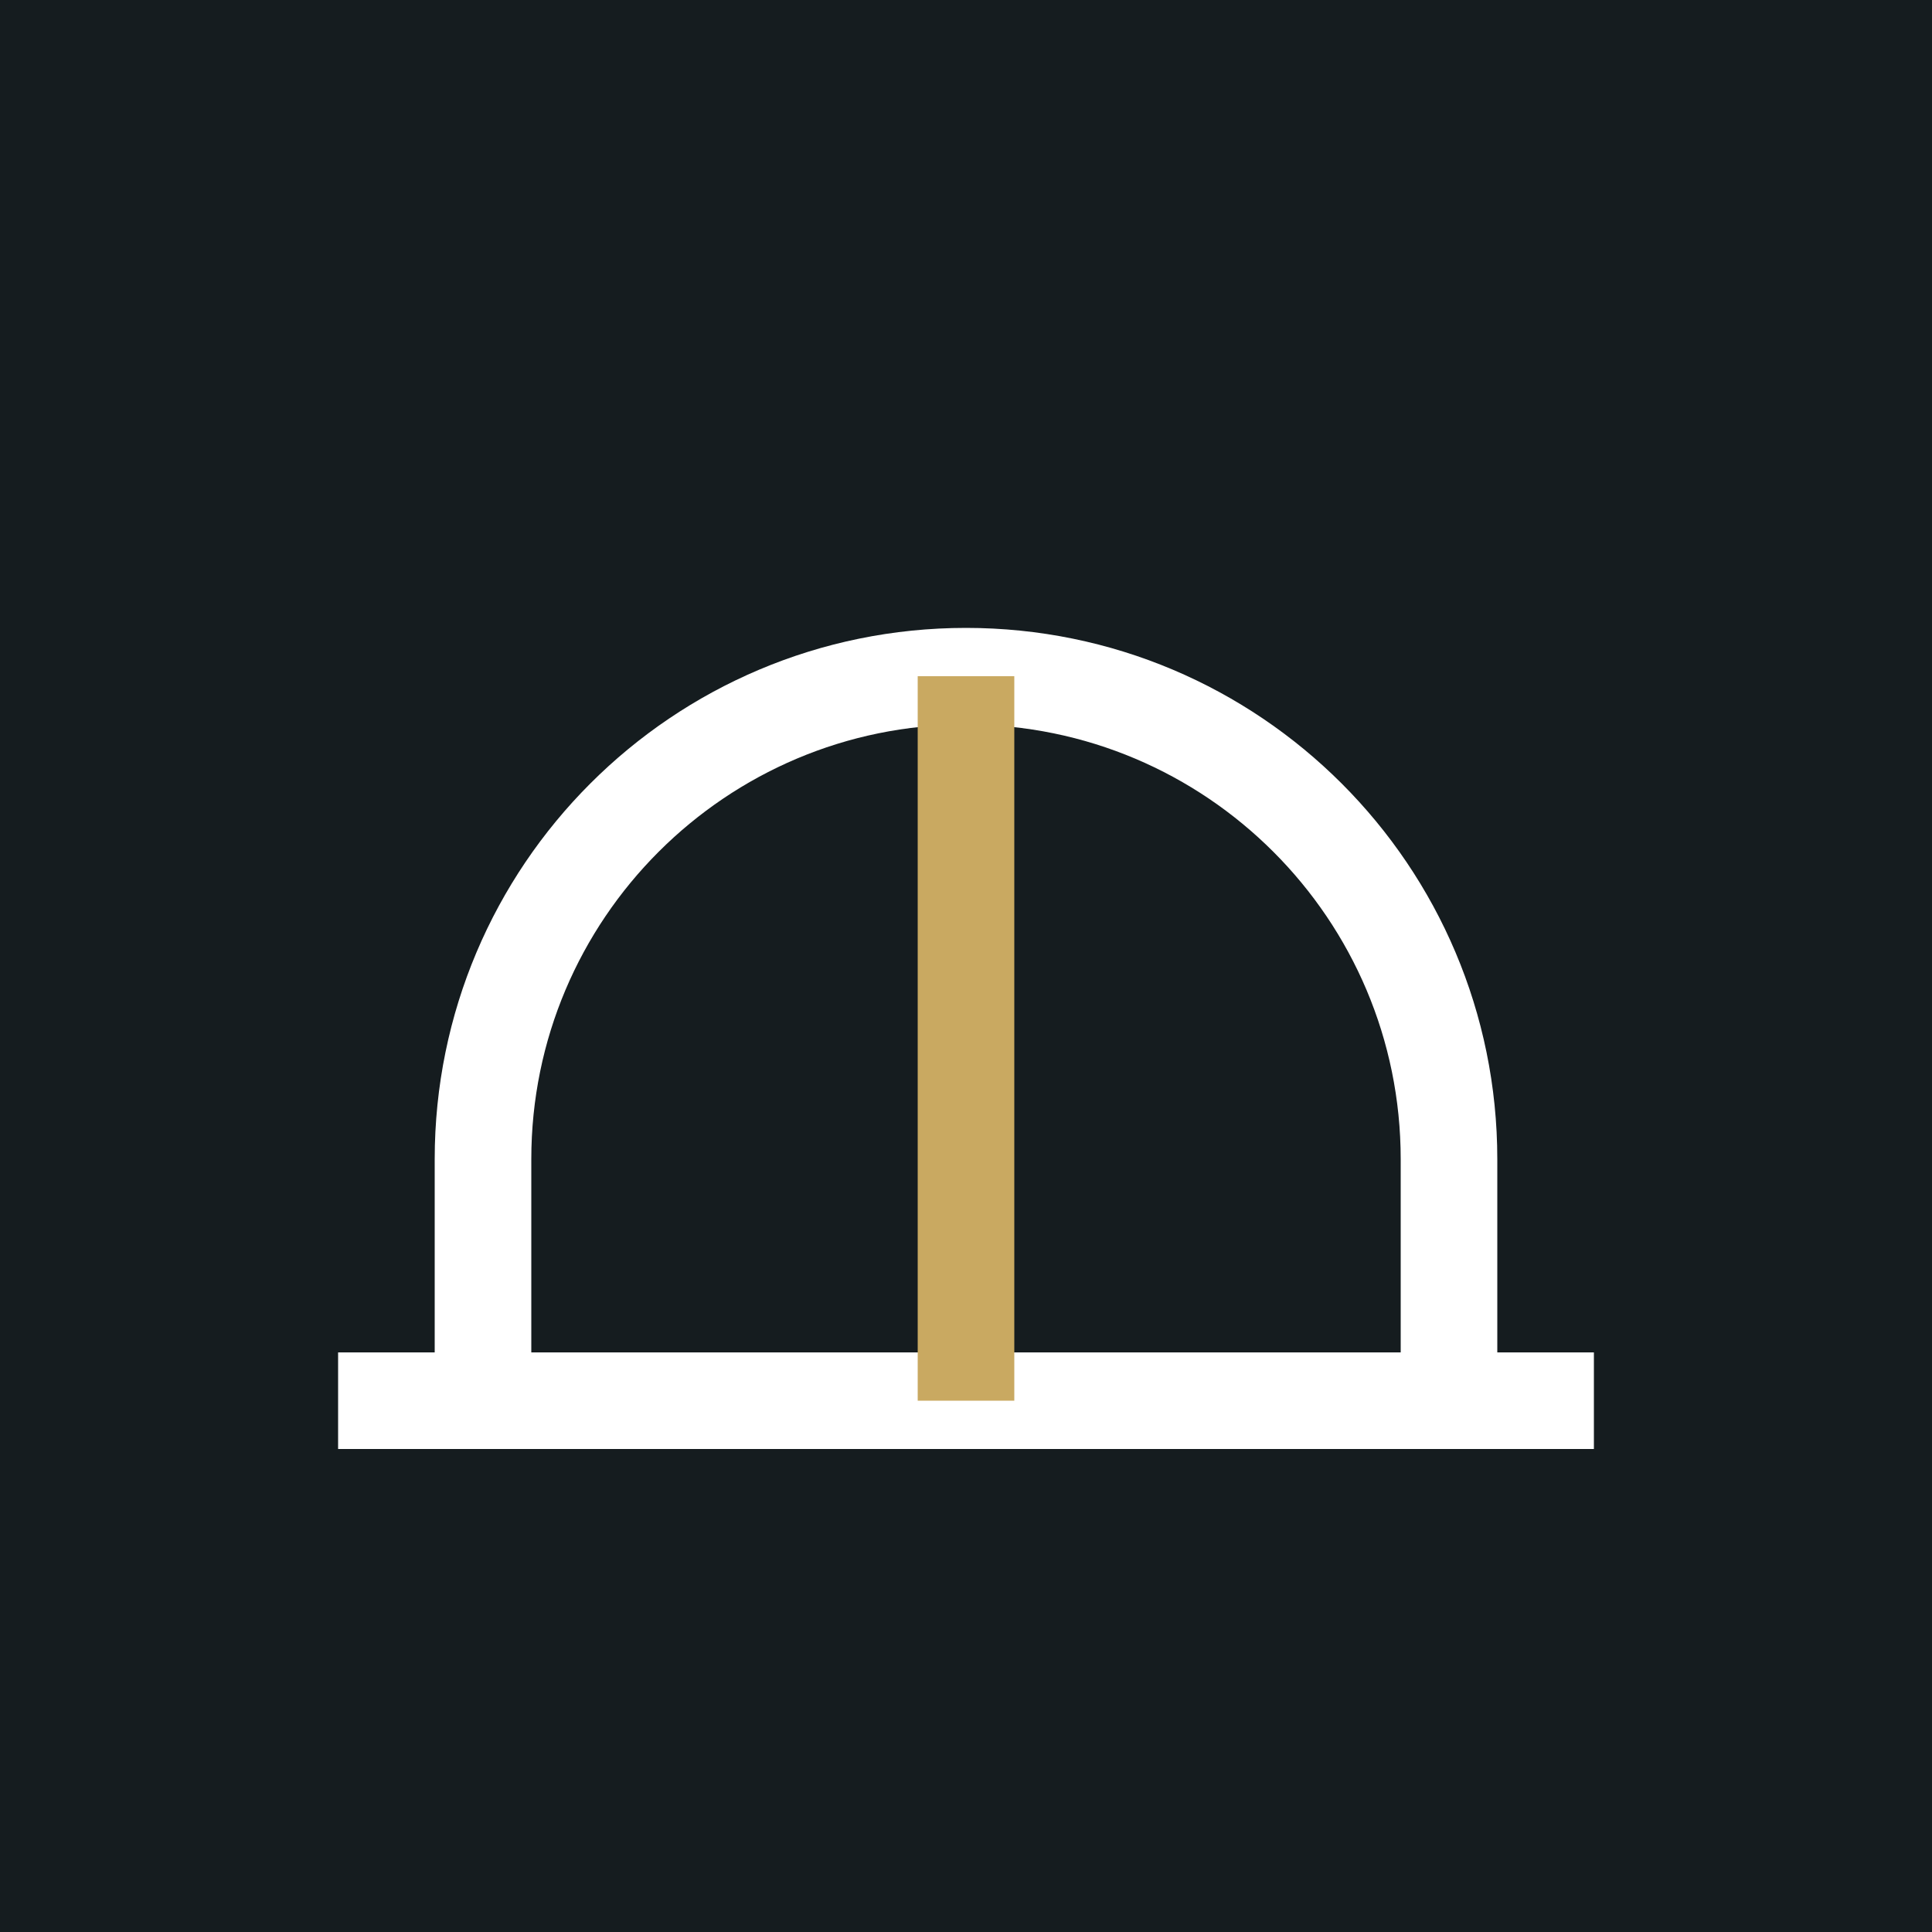
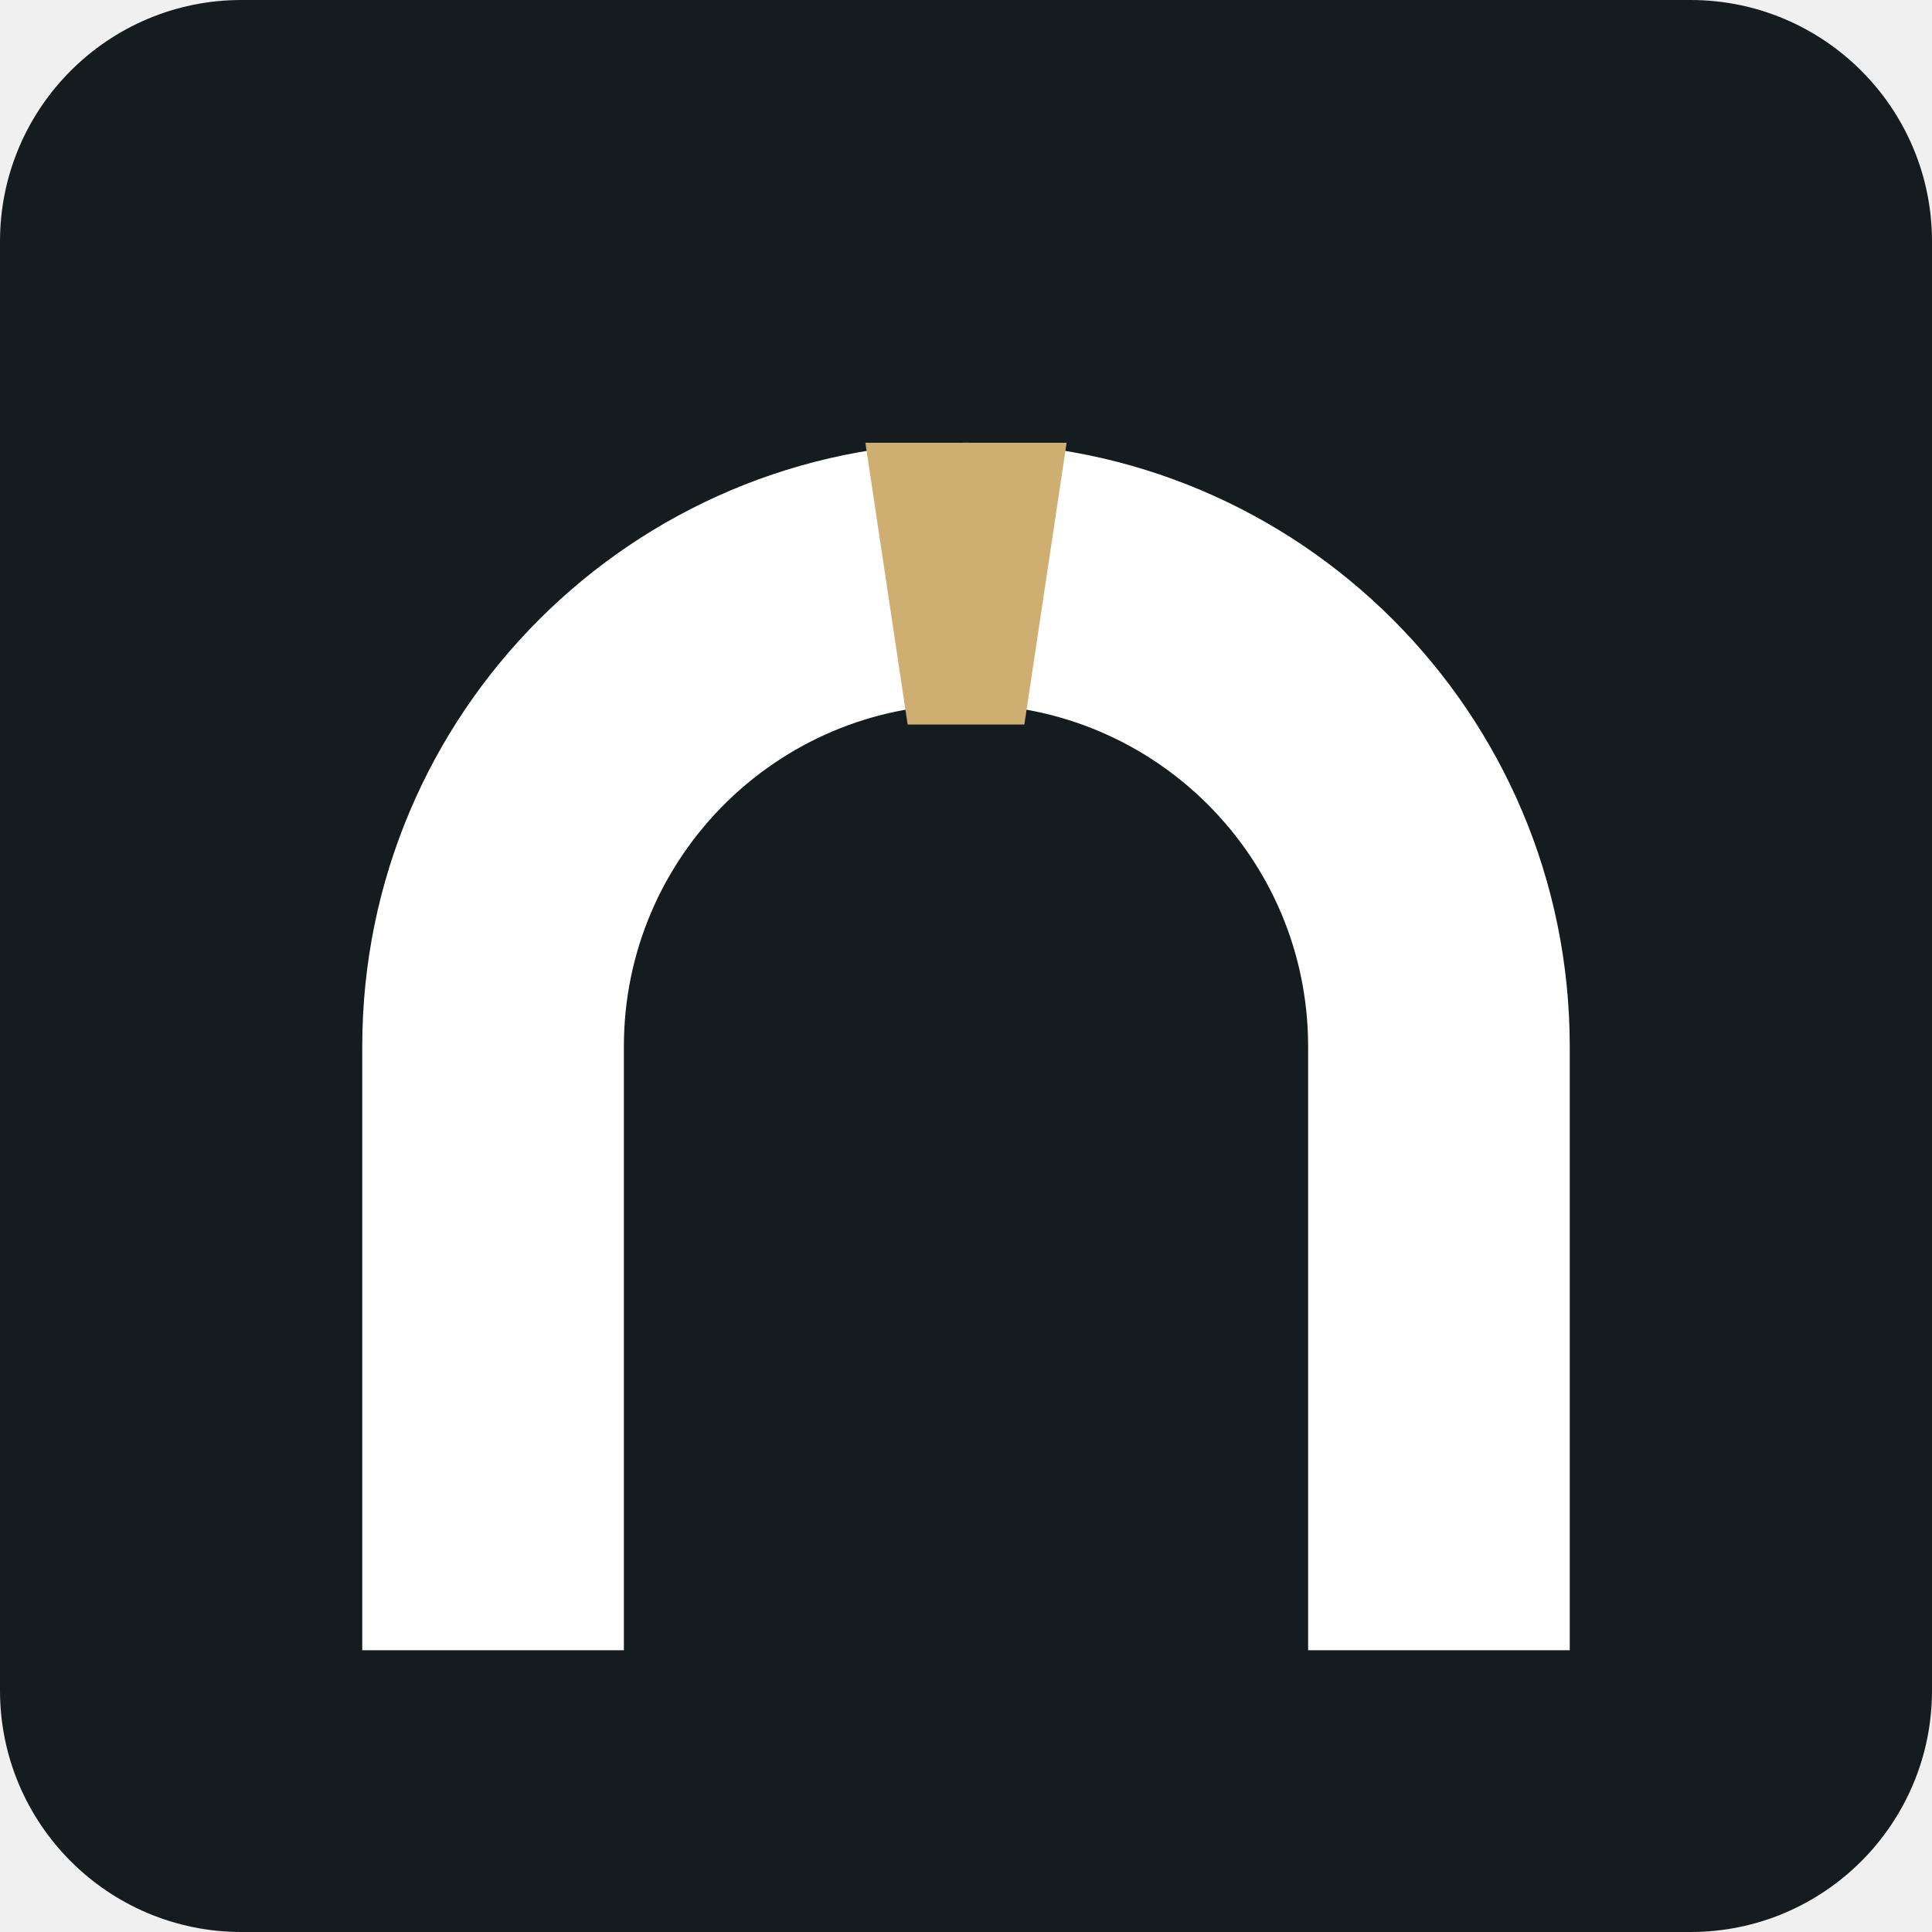
- <svg xmlns="http://www.w3.org/2000/svg" viewBox="0 0 40 40">
-   <rect width="40" height="40" fill="#151C1F" />
-   <path d="M7 29 H33" stroke="#fff" stroke-width="2" />
-   <path d="M10 29 V24 A10 10 0 0 1 30 24 V29" fill="none" stroke="#fff" stroke-width="2" />
-   <path d="M20 14 V29" stroke="#C9A961" stroke-width="2" />
+ <svg xmlns="http://www.w3.org/2000/svg" viewBox="0 0 48 48">
+   <rect width="48" height="48" rx="6" fill="#151C1F" />
+   <path fill="#fff" fill-rule="evenodd" d="M9 41V26a15 15 0 0 1 30 0v15h-6.5V26a8.5 8.5 0 0 0-17 0v15z" />
+   <path fill="#CFAE72" d="M21.5 11h5l-1.05 7h-2.9z" />
</svg>
